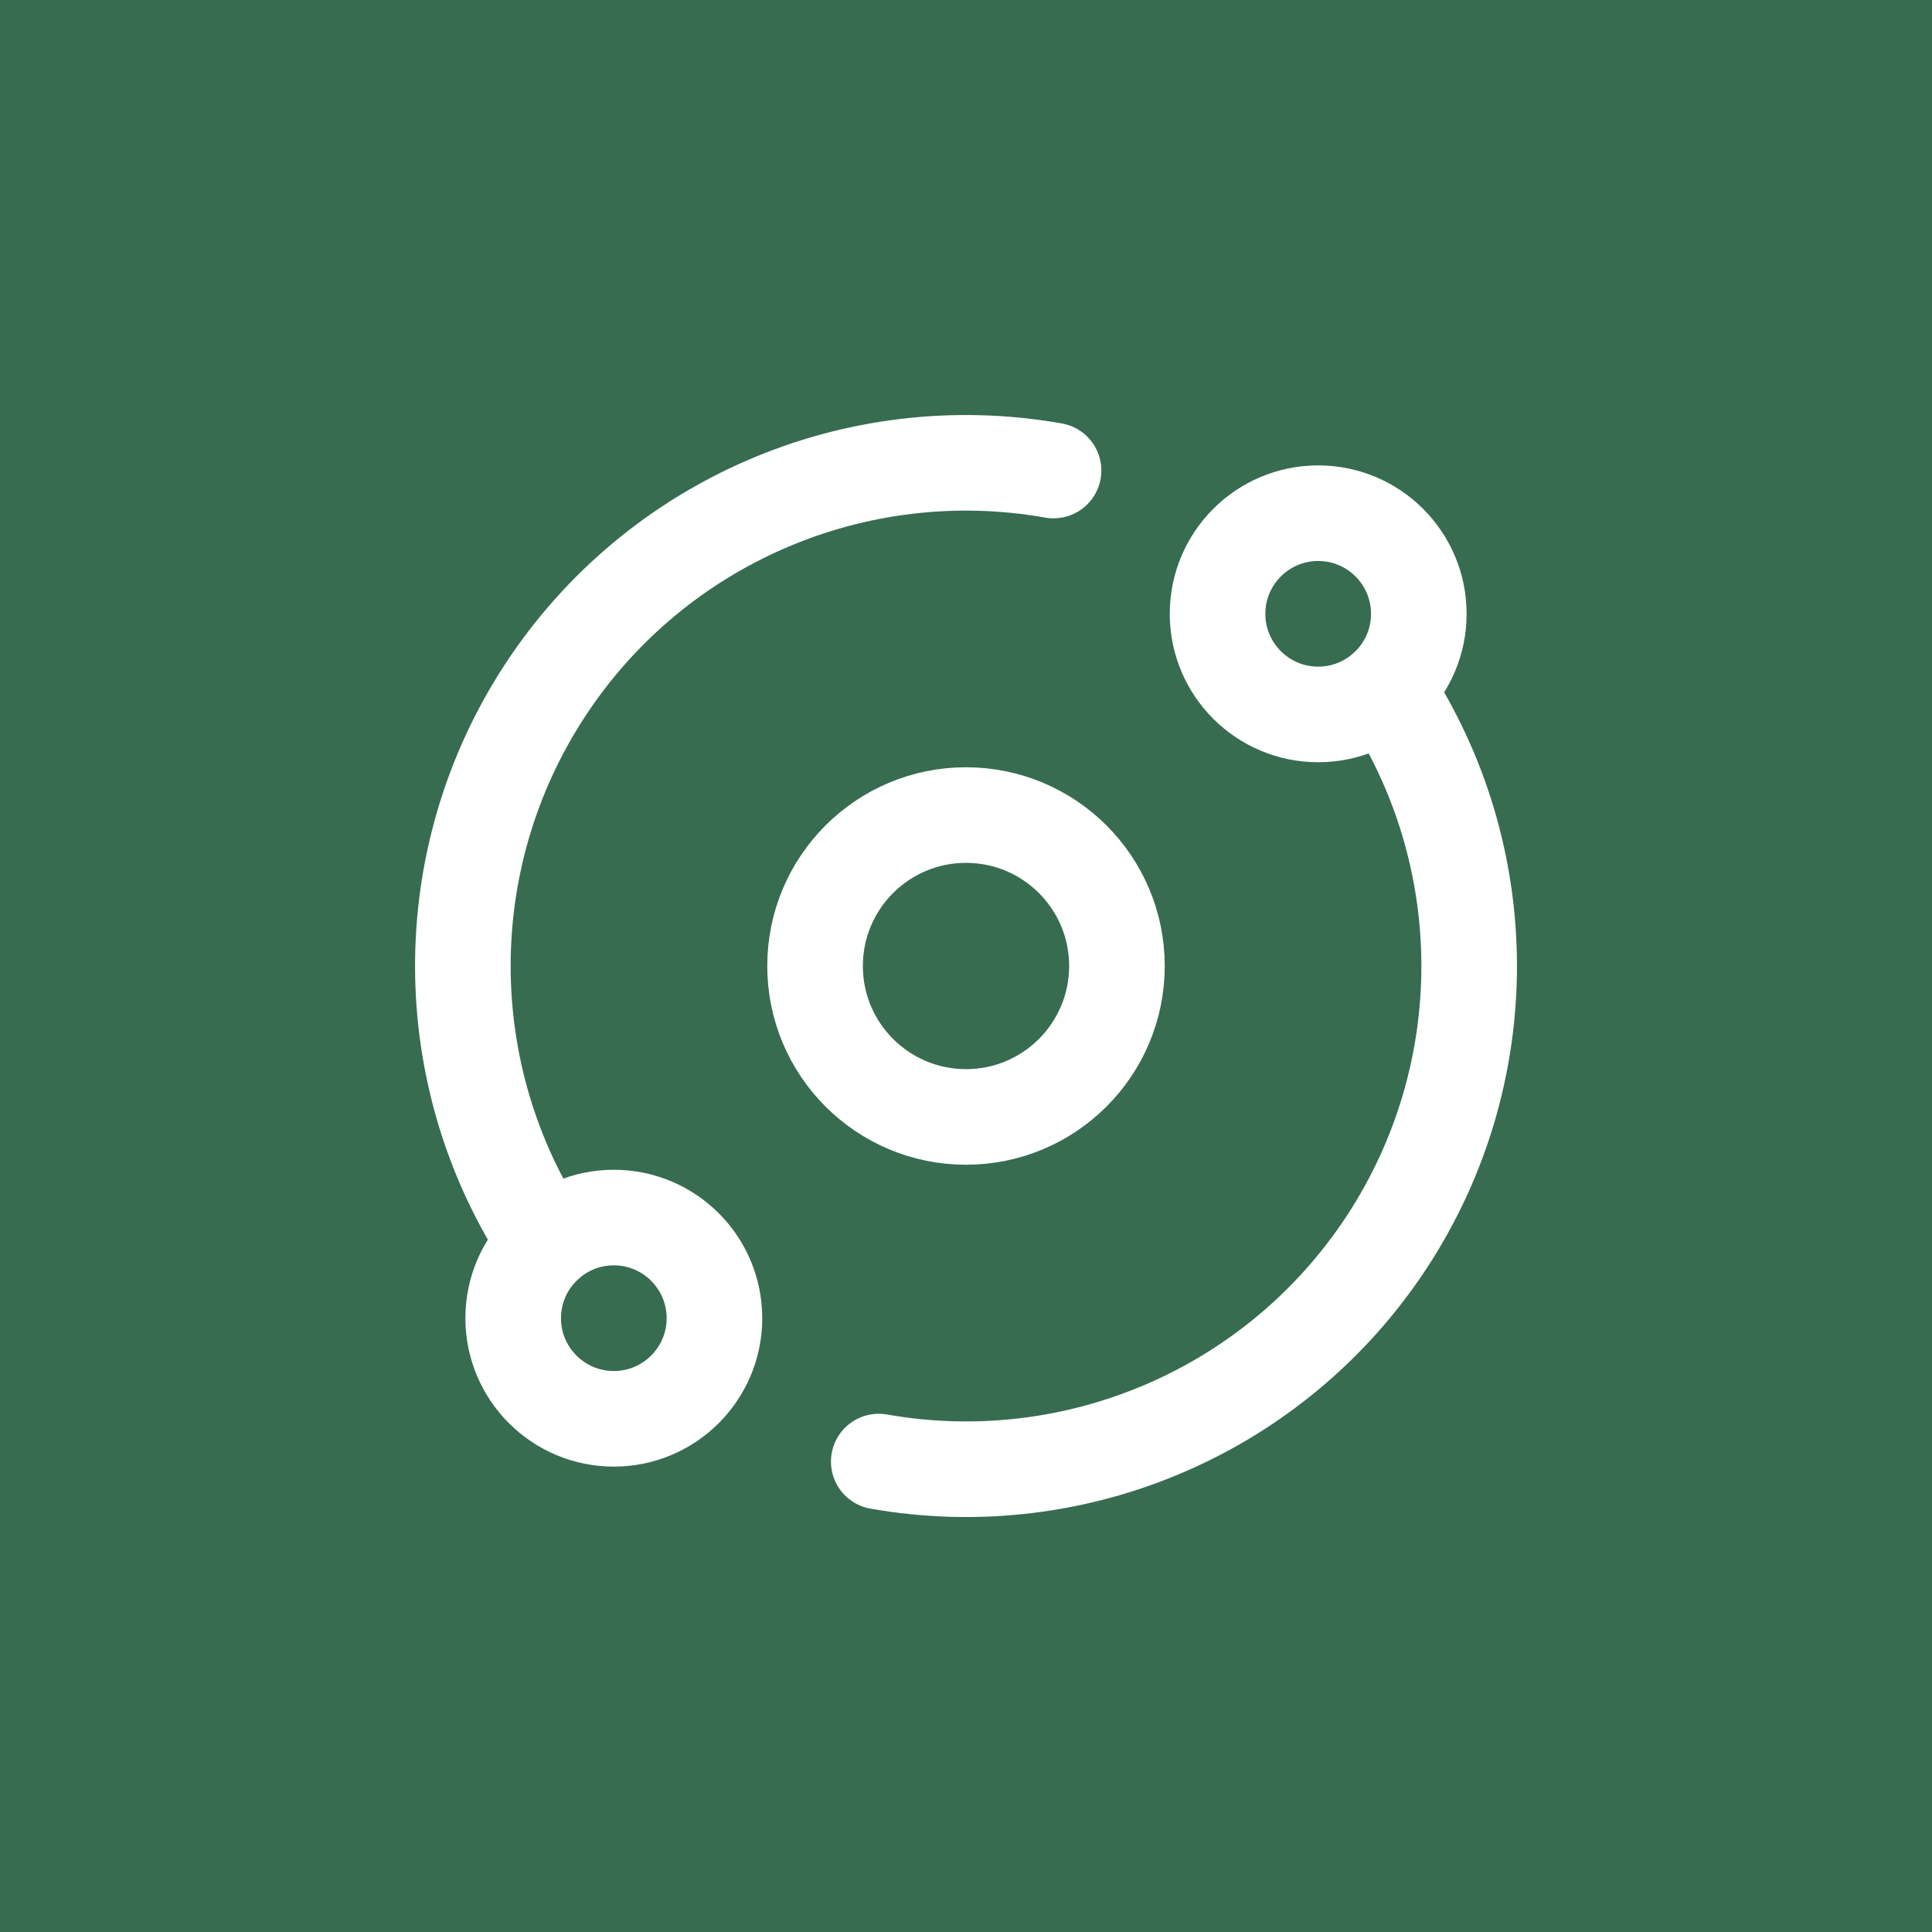
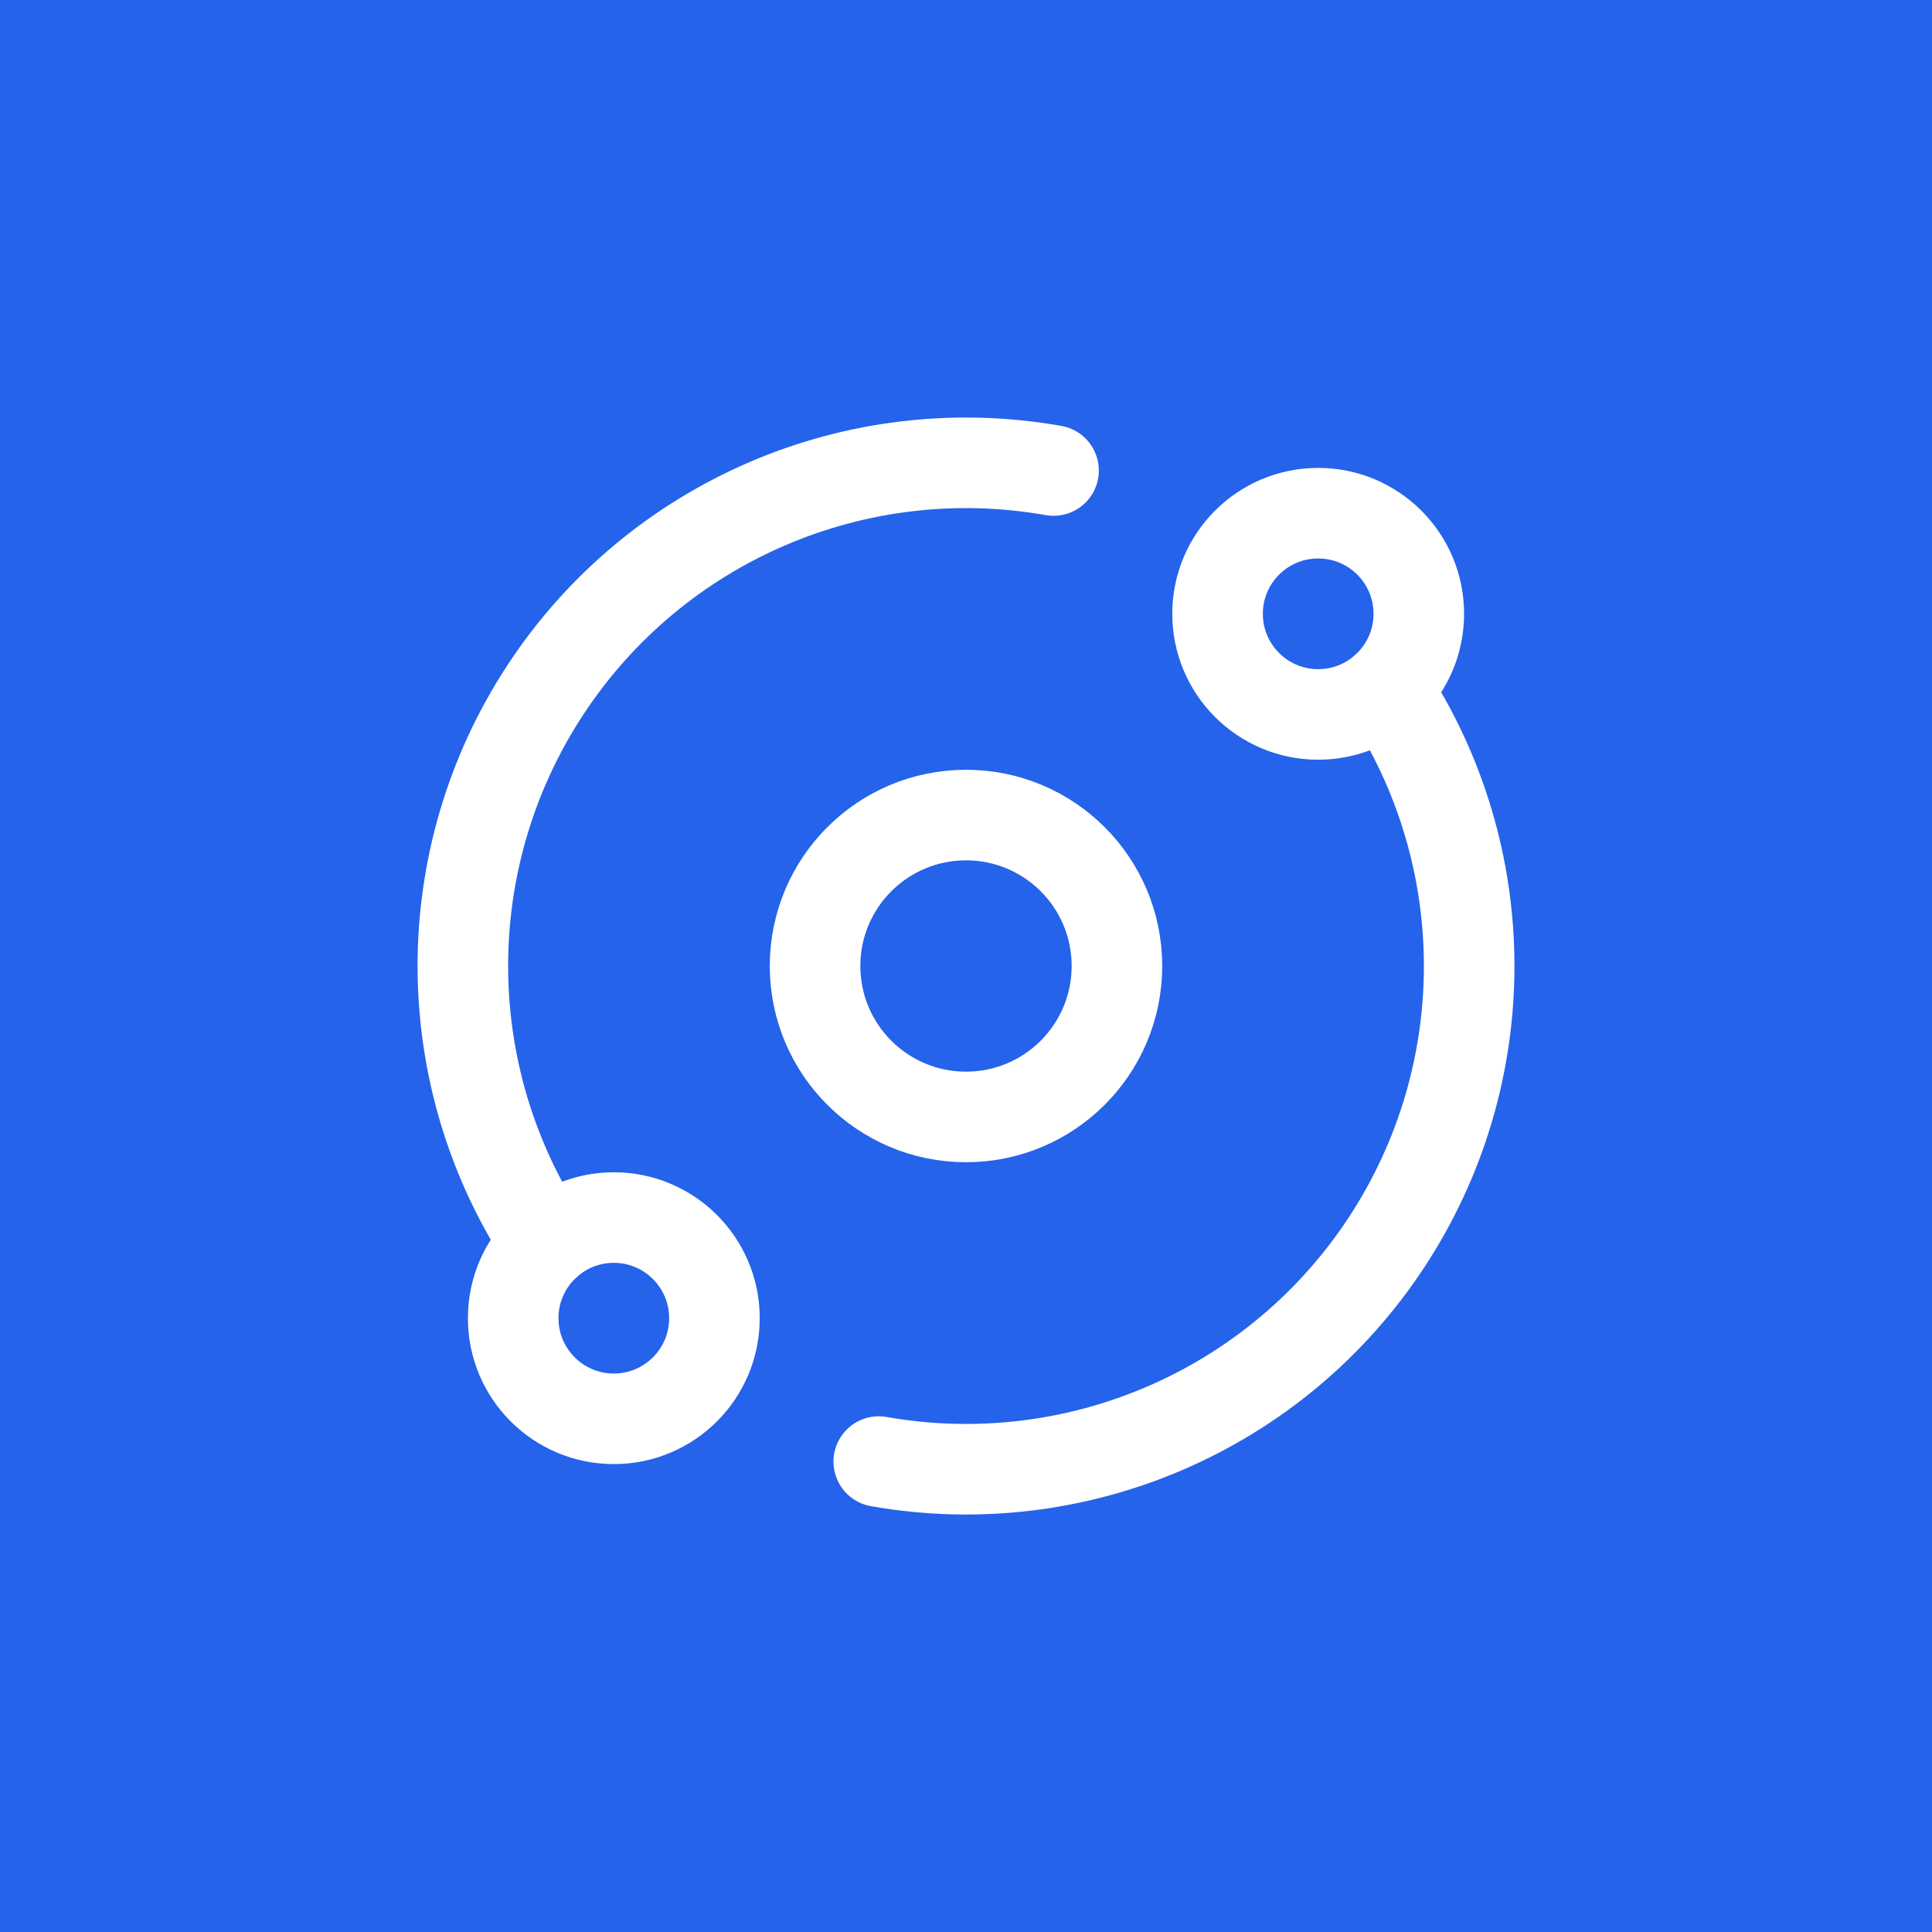
- <svg xmlns="http://www.w3.org/2000/svg" width="400" height="400" viewBox="0 0 400 400" role="img" aria-labelledby="title">
-   <rect width="400" height="400" fill="#376c51" />
-   <g transform="translate(75 75) scale(10.41667)" fill="none" stroke="#ffffff" stroke-width="1.9" stroke-linecap="round" stroke-linejoin="round">
+ <svg xmlns="http://www.w3.org/2000/svg" width="64" height="64" viewBox="0 0 64 64">
+   <rect width="64" height="64" rx="0" fill="#2563eb" />
+   <g transform="translate(12 12) scale(1.666667)" fill="none" stroke="#ffffff" stroke-width="1.8" stroke-linecap="round" stroke-linejoin="round">
    <path d="M20.341 6.484A10 10 0 0 1 10.266 21.85" />
    <path d="M3.659 17.516A10 10 0 0 1 13.74 2.152" />
    <circle cx="12" cy="12" r="3" />
    <circle cx="19" cy="5" r="2" />
    <circle cx="5" cy="19" r="2" />
  </g>
</svg>
